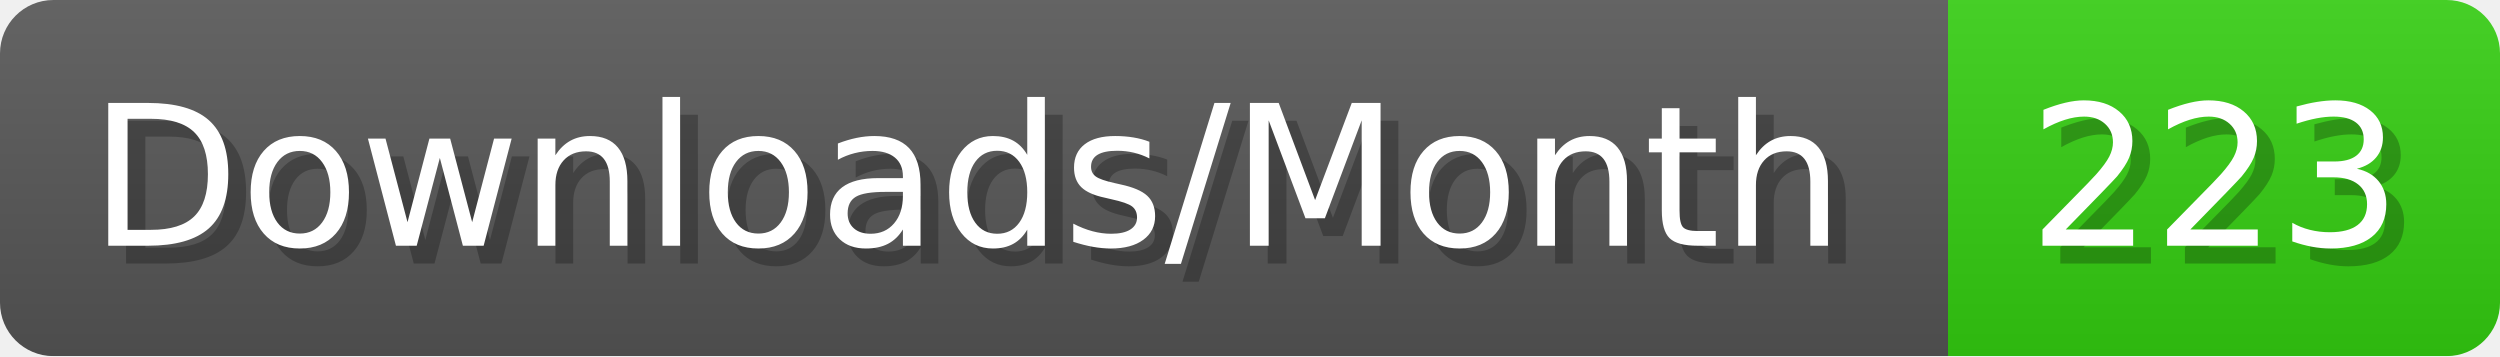
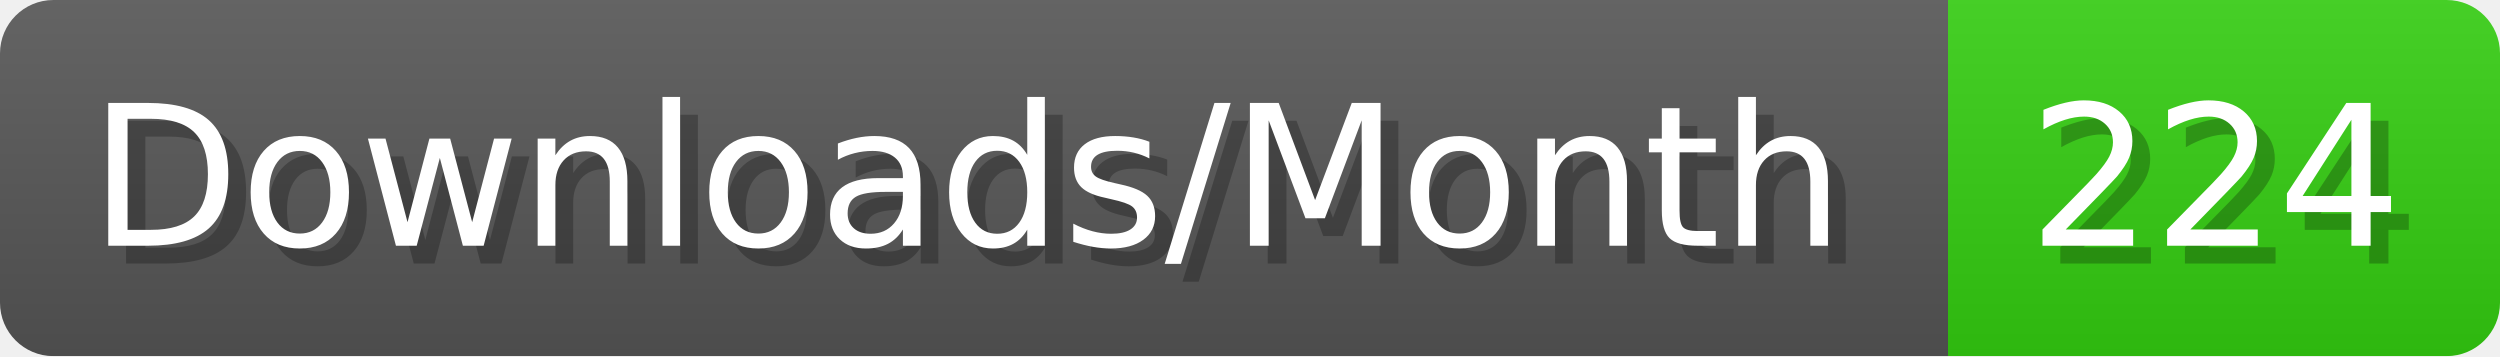
- <svg xmlns="http://www.w3.org/2000/svg" width="140.4" height="20" viewBox="0 0 1404 200" role="img" aria-label="Downloads/Month: 223">
+ <svg xmlns="http://www.w3.org/2000/svg" width="140.4" height="20" viewBox="0 0 1404 200" role="img" aria-label="Downloads/Month: 224">
  <linearGradient id="YlXUI" x2="0" y2="100%">
    <stop offset="0" stop-opacity=".1" stop-color="#EEE" />
    <stop offset="1" stop-opacity=".1" />
  </linearGradient>
  <mask id="JHhop">
    <rect width="1404" height="200" rx="30" fill="#FFF" />
  </mask>
  <g mask="url(#JHhop)">
    <rect width="1094" height="200" fill="#555" />
    <rect width="310" height="200" fill="#3C1" x="1094" />
    <rect width="1404" height="200" fill="url(#YlXUI)" />
  </g>
  <g aria-hidden="true" fill="#fff" text-anchor="start" font-family="Verdana,DejaVu Sans,sans-serif" font-size="110">
    <text x="60" y="148" textLength="994" fill="#000" opacity="0.25">Downloads/Month</text>
    <text x="50" y="138" textLength="994">Downloads/Month</text>
-     <text x="1149" y="148" textLength="210" fill="#000" opacity="0.25">223</text>
-     <text x="1139" y="138" textLength="210">223</text>
+     <text x="1149" y="148" textLength="210" fill="#000" opacity="0.25">224</text>
+     <text x="1139" y="138" textLength="210">224</text>
  </g>
</svg>
